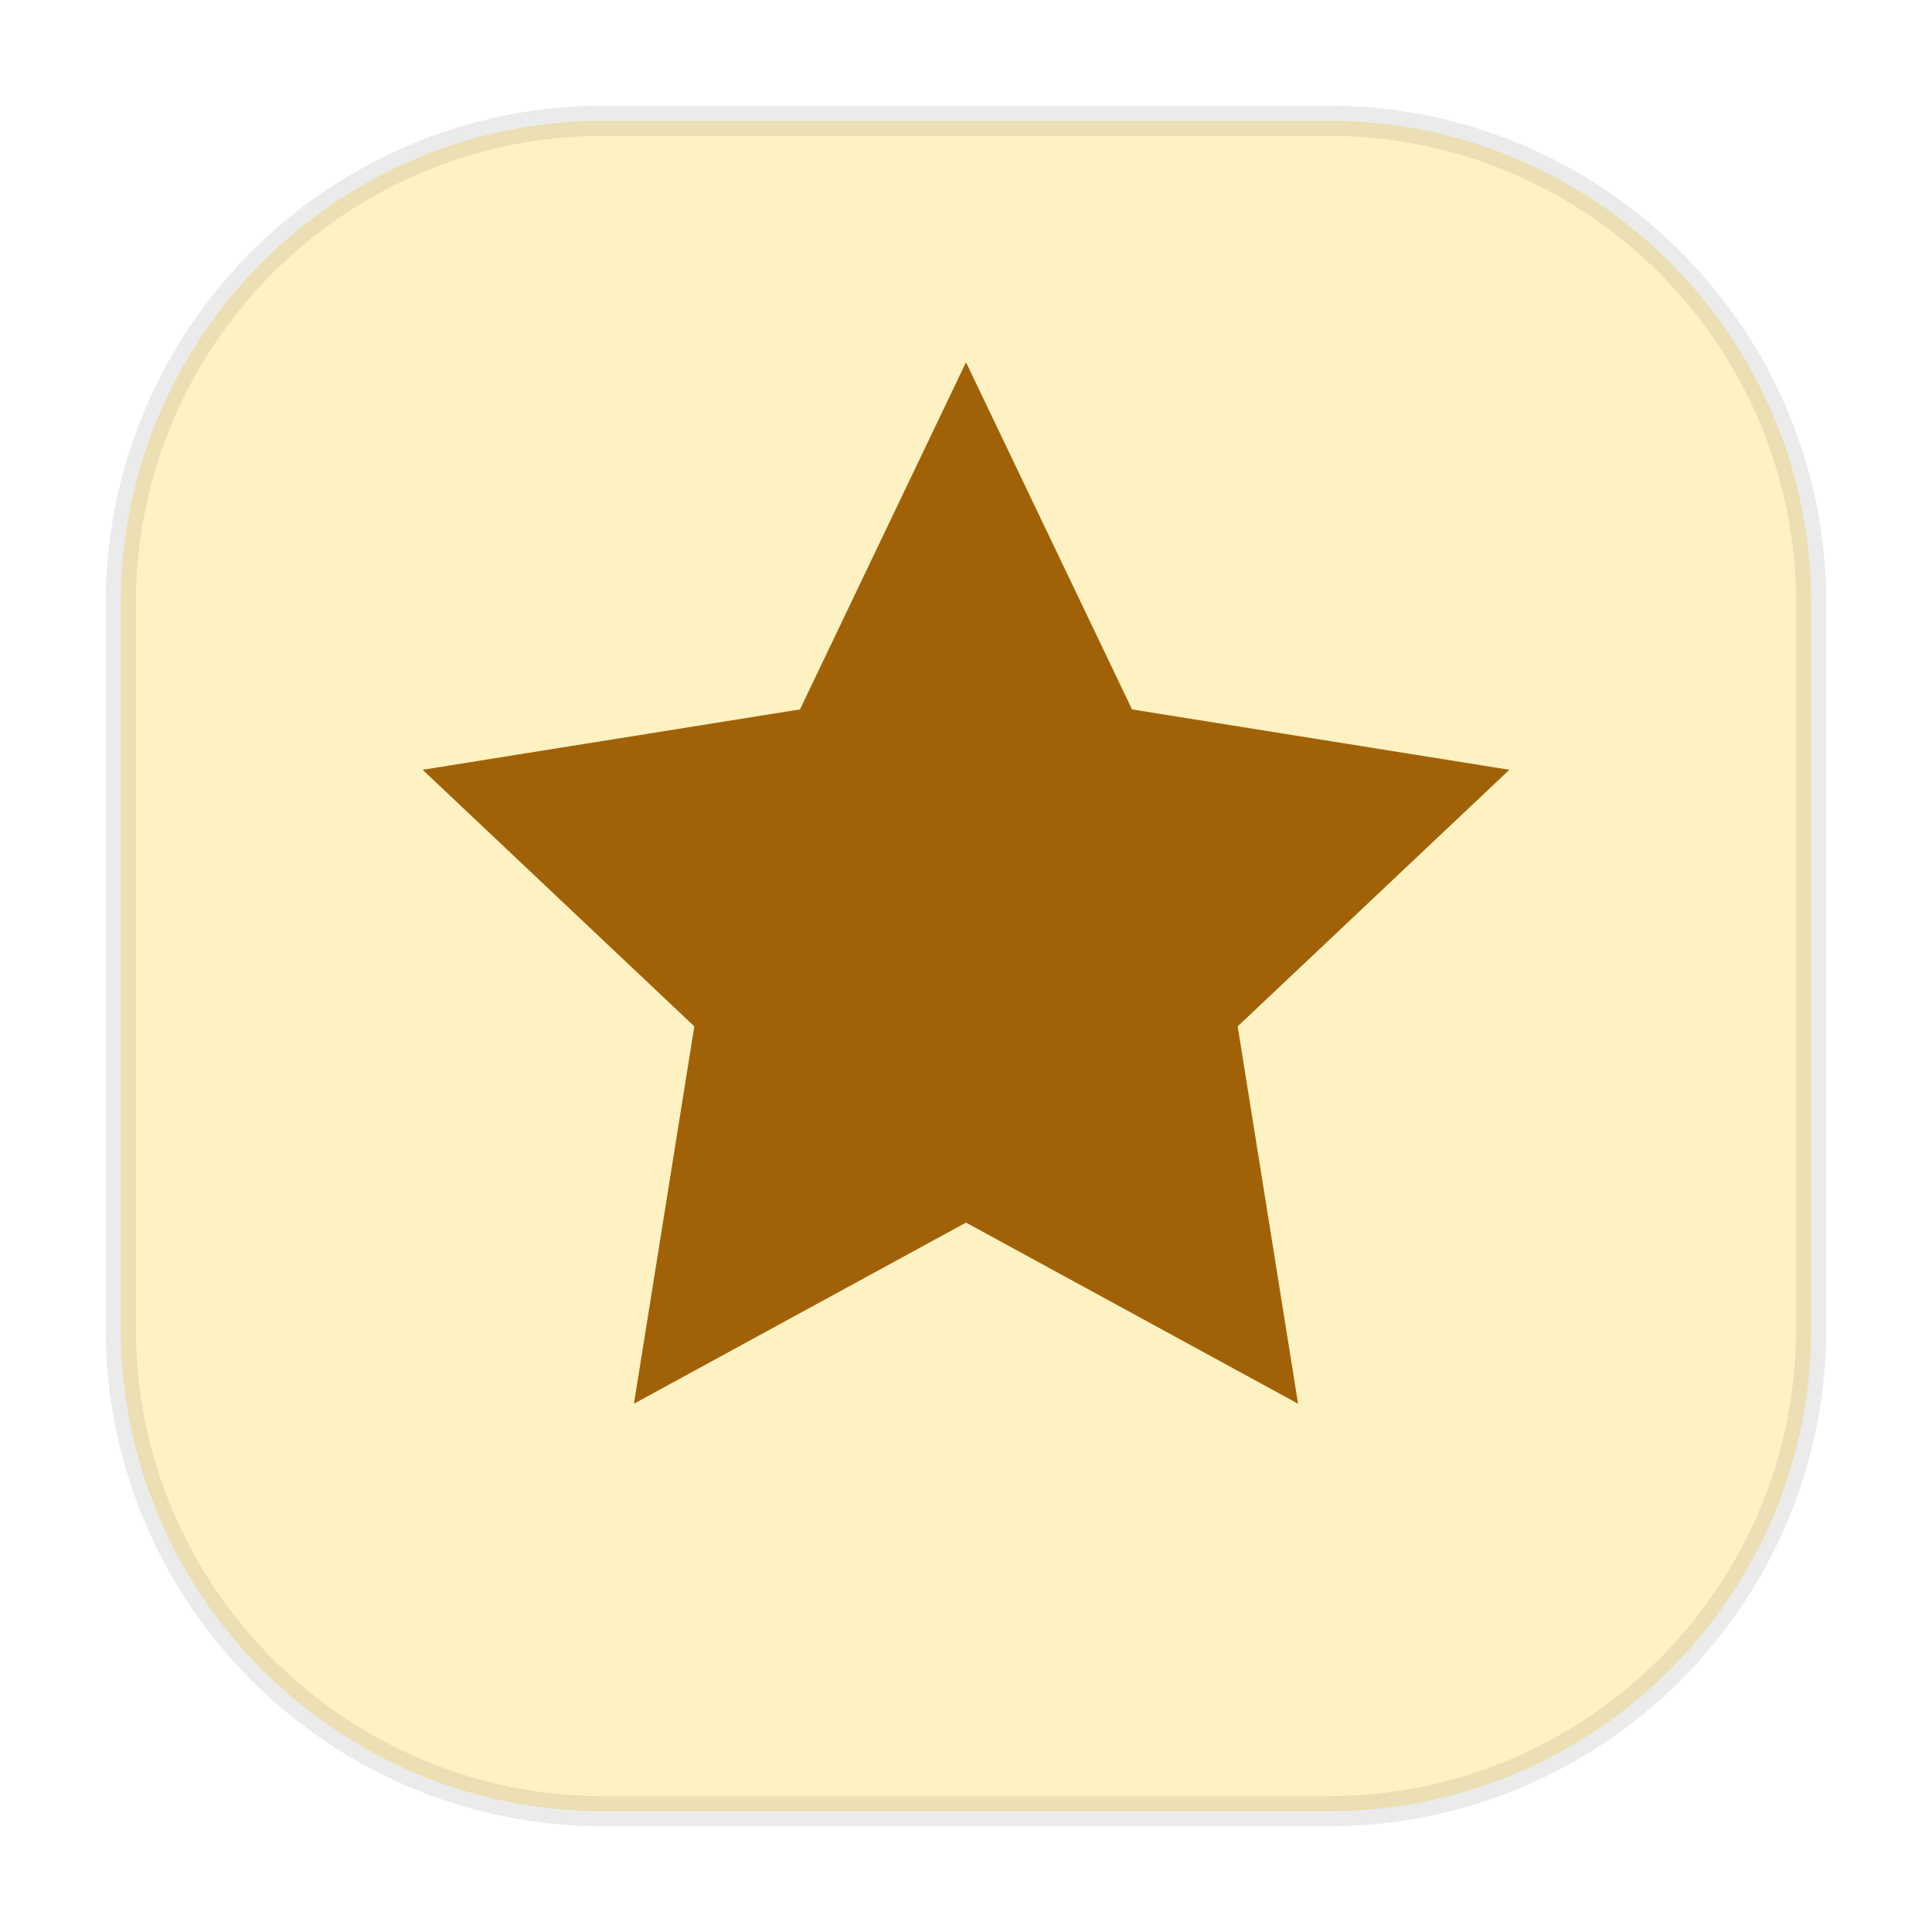
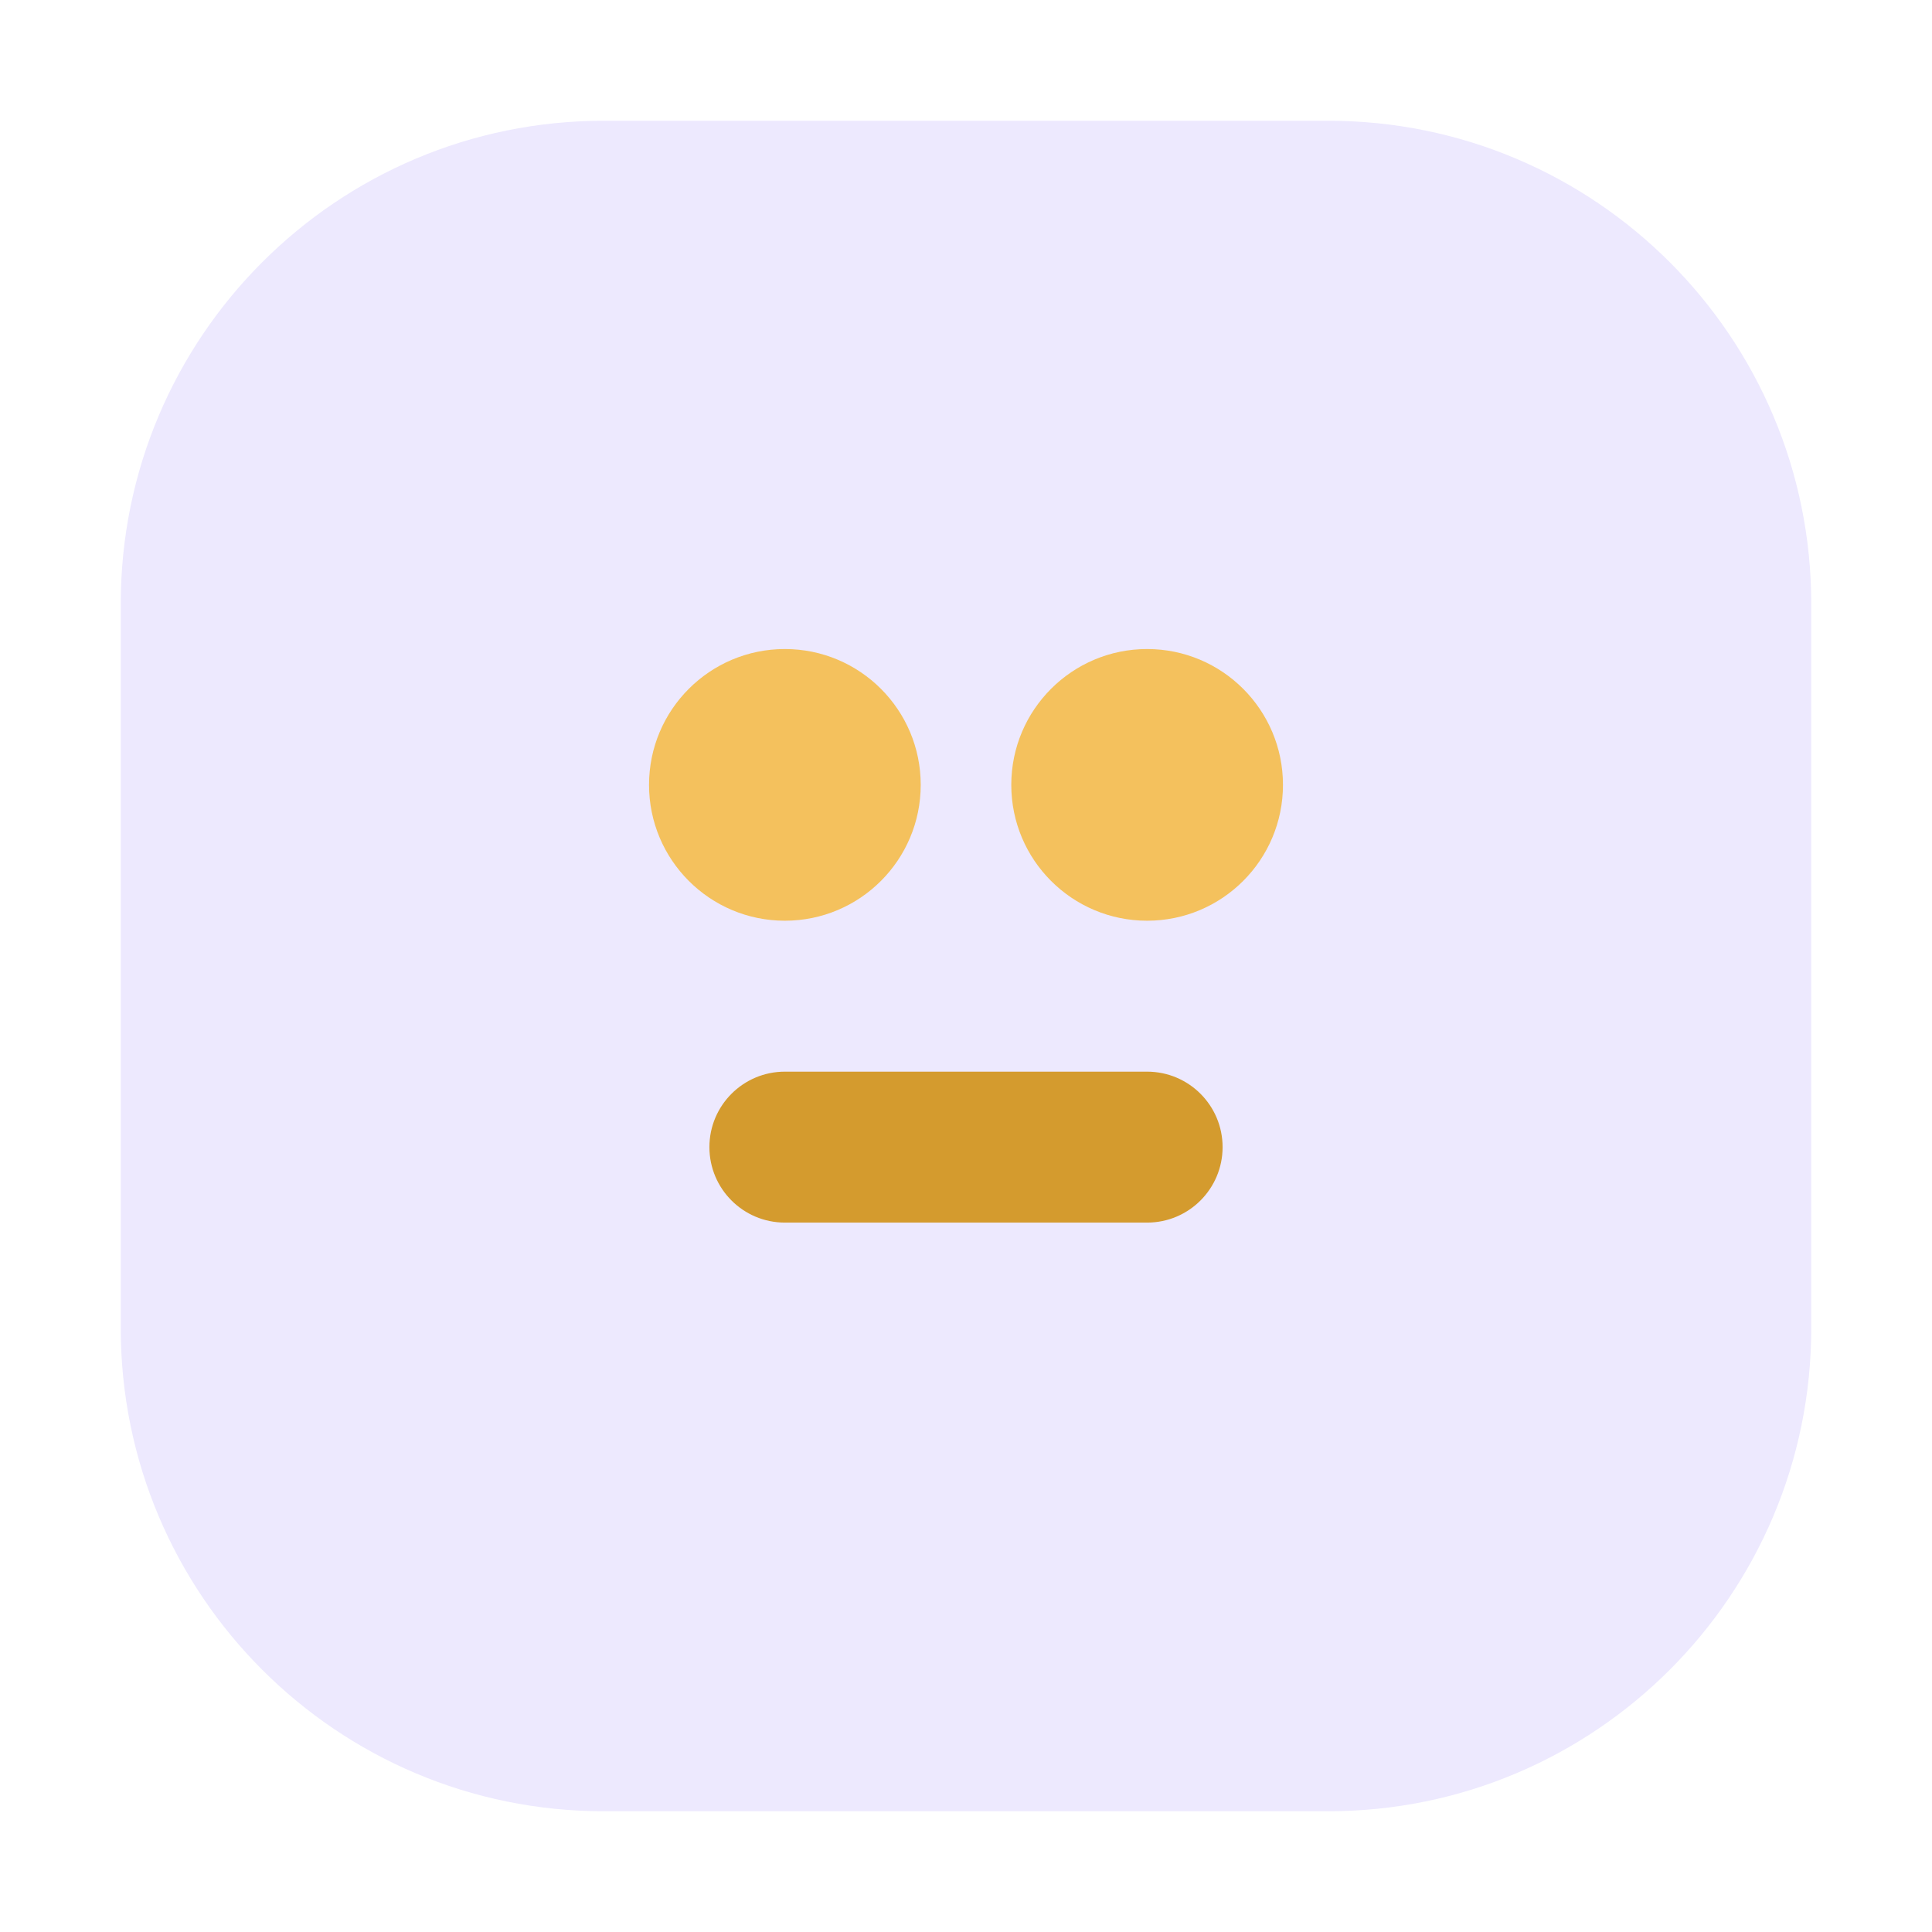
<svg xmlns="http://www.w3.org/2000/svg" width="128" height="128" viewBox="0 0 128 128" fill="none">
-   <rect x="8" y="8" width="112" height="112" rx="32" fill="#FFF2C2" />
-   <rect x="8" y="8" width="112" height="112" rx="32" stroke="rgba(0,0,0,.08)" stroke-width="2" />
-   <path d="M64 24l11 23 25 4-18 17 4 25-22-12-22 12 4-25-18-17 25-4z" fill="#A16207" />
+   <rect x="8" y="8" width="112" height="112" rx="32" fill="#EDE9FE" />
+   <rect x="43" y="43" width="18" height="18" rx="9" fill="#F4C15D" />
+   <rect x="67" y="43" width="18" height="18" rx="9" fill="#F4C15D" />
+   <rect x="47" y="71" width="34" height="10" rx="5" fill="#D49B2E" />
</svg>
